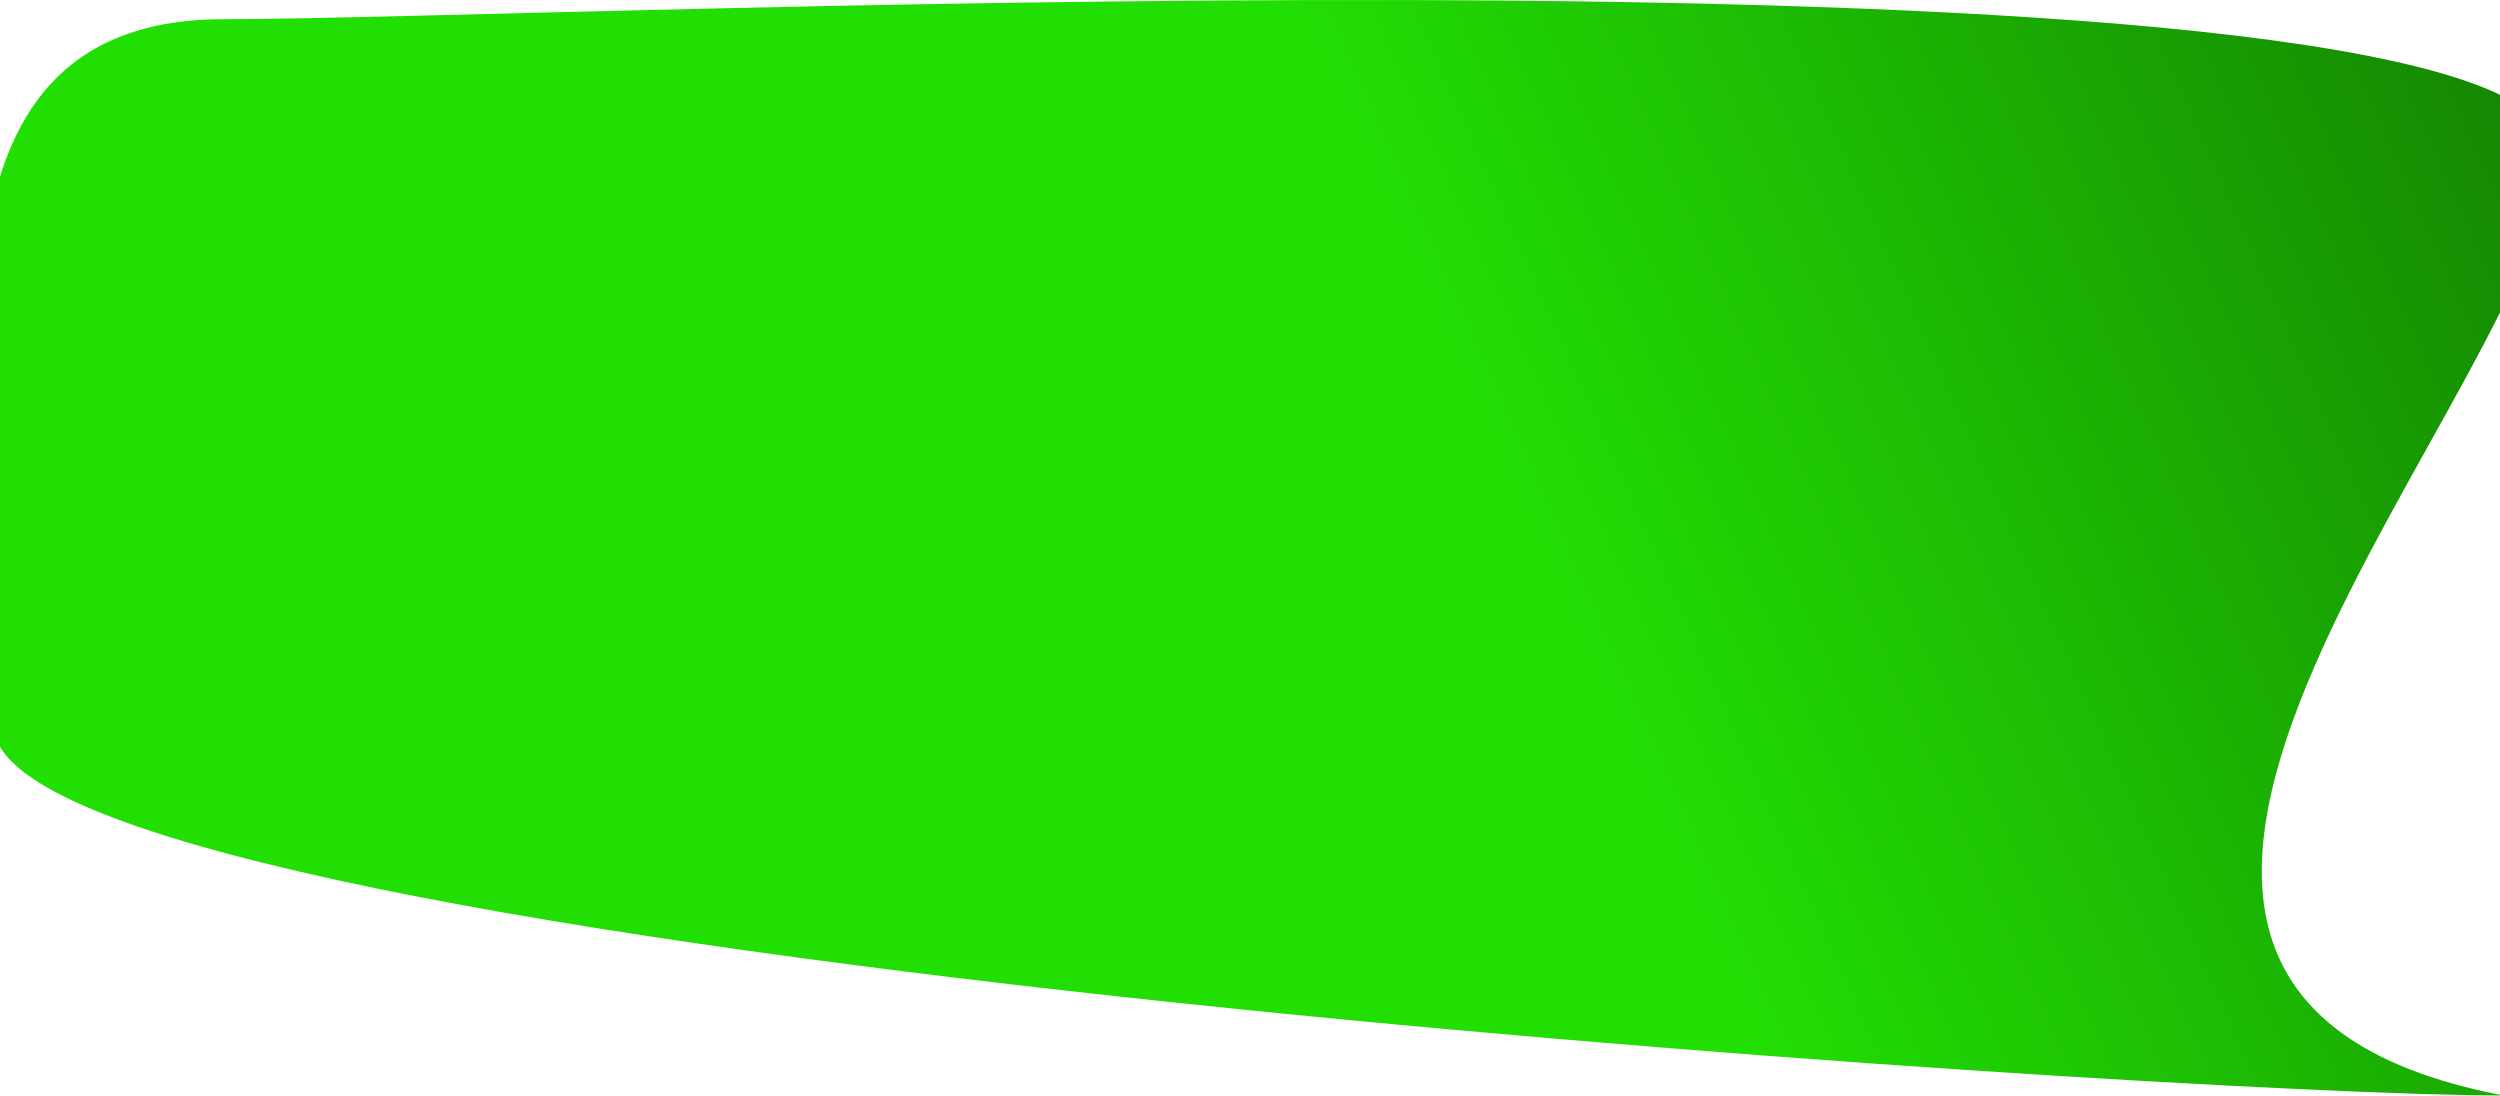
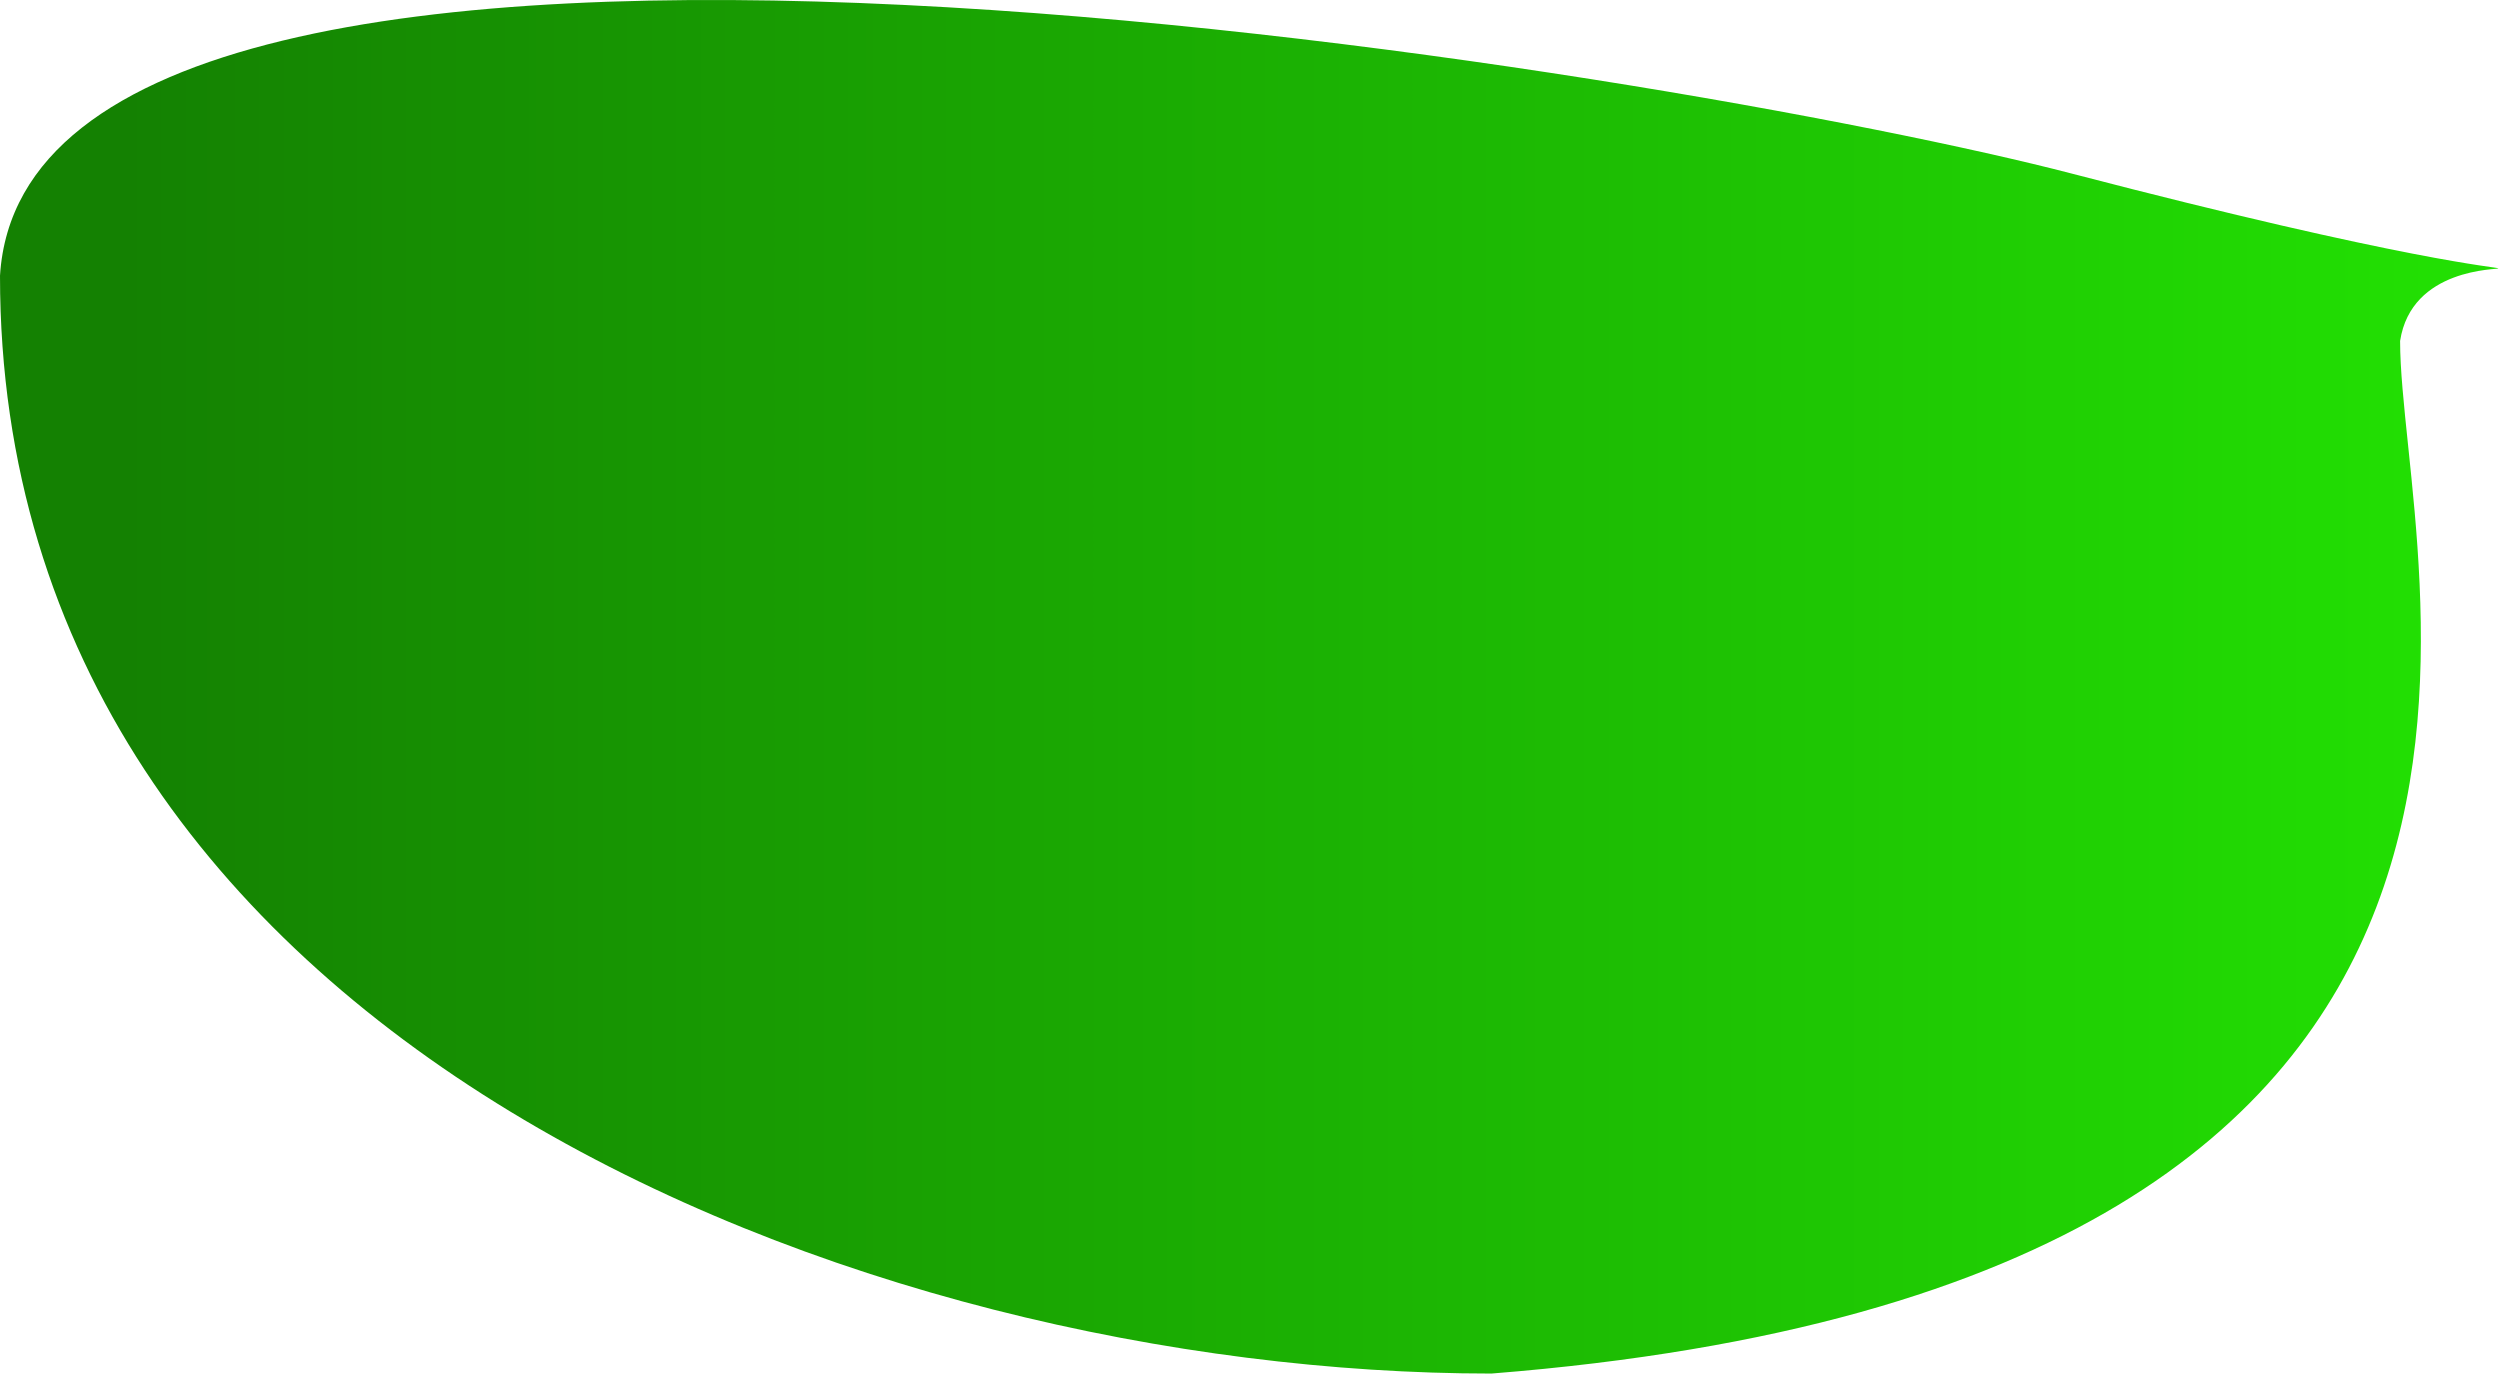
- <svg xmlns="http://www.w3.org/2000/svg" width="1440" height="631" viewBox="0 0 1440 631" fill="none">
-   <path d="M1470.45 87.542C1470.45 218.006 1112.96 568.115 1441.99 631C1242.74 631 -3.549 550 -3.549 418C-3.549 256.874 -65.664 11.075 128.591 11.075C322.846 11.075 1470.45 -42.922 1470.45 87.542Z" fill="url(#paint0_linear_16_1354)" />
+ <svg xmlns="http://www.w3.org/2000/svg" width="1227" height="675" viewBox="0 0 1227 675" fill="none">
+   <path d="M1177.97 167.348C1177.97 277.237 1295.57 629.431 731.995 674.14C423.749 674.14 -3.13153e-06 510.776 0 135.327C14.731 -103.224 828.536 36.134 1017 85.238C1349.27 171.81 1189 95.238 1177.97 167.348Z" fill="url(#paint0_linear_253_19)" />
  <defs>
-     <linearGradient id="paint0_linear_16_1354" x1="858.451" y1="272" x2="1470.45" y2="-0" gradientUnits="userSpaceOnUse">
-       <stop stop-color="#22DF03" />
-       <stop offset="1" stop-color="#148102" />
+     <linearGradient id="paint0_linear_253_19" x1="61" y1="351.238" x2="1193" y2="351.238" gradientUnits="userSpaceOnUse">
+       <stop stop-color="#148102" />
+       <stop offset="1" stop-color="#22DF03" />
    </linearGradient>
  </defs>
</svg>
